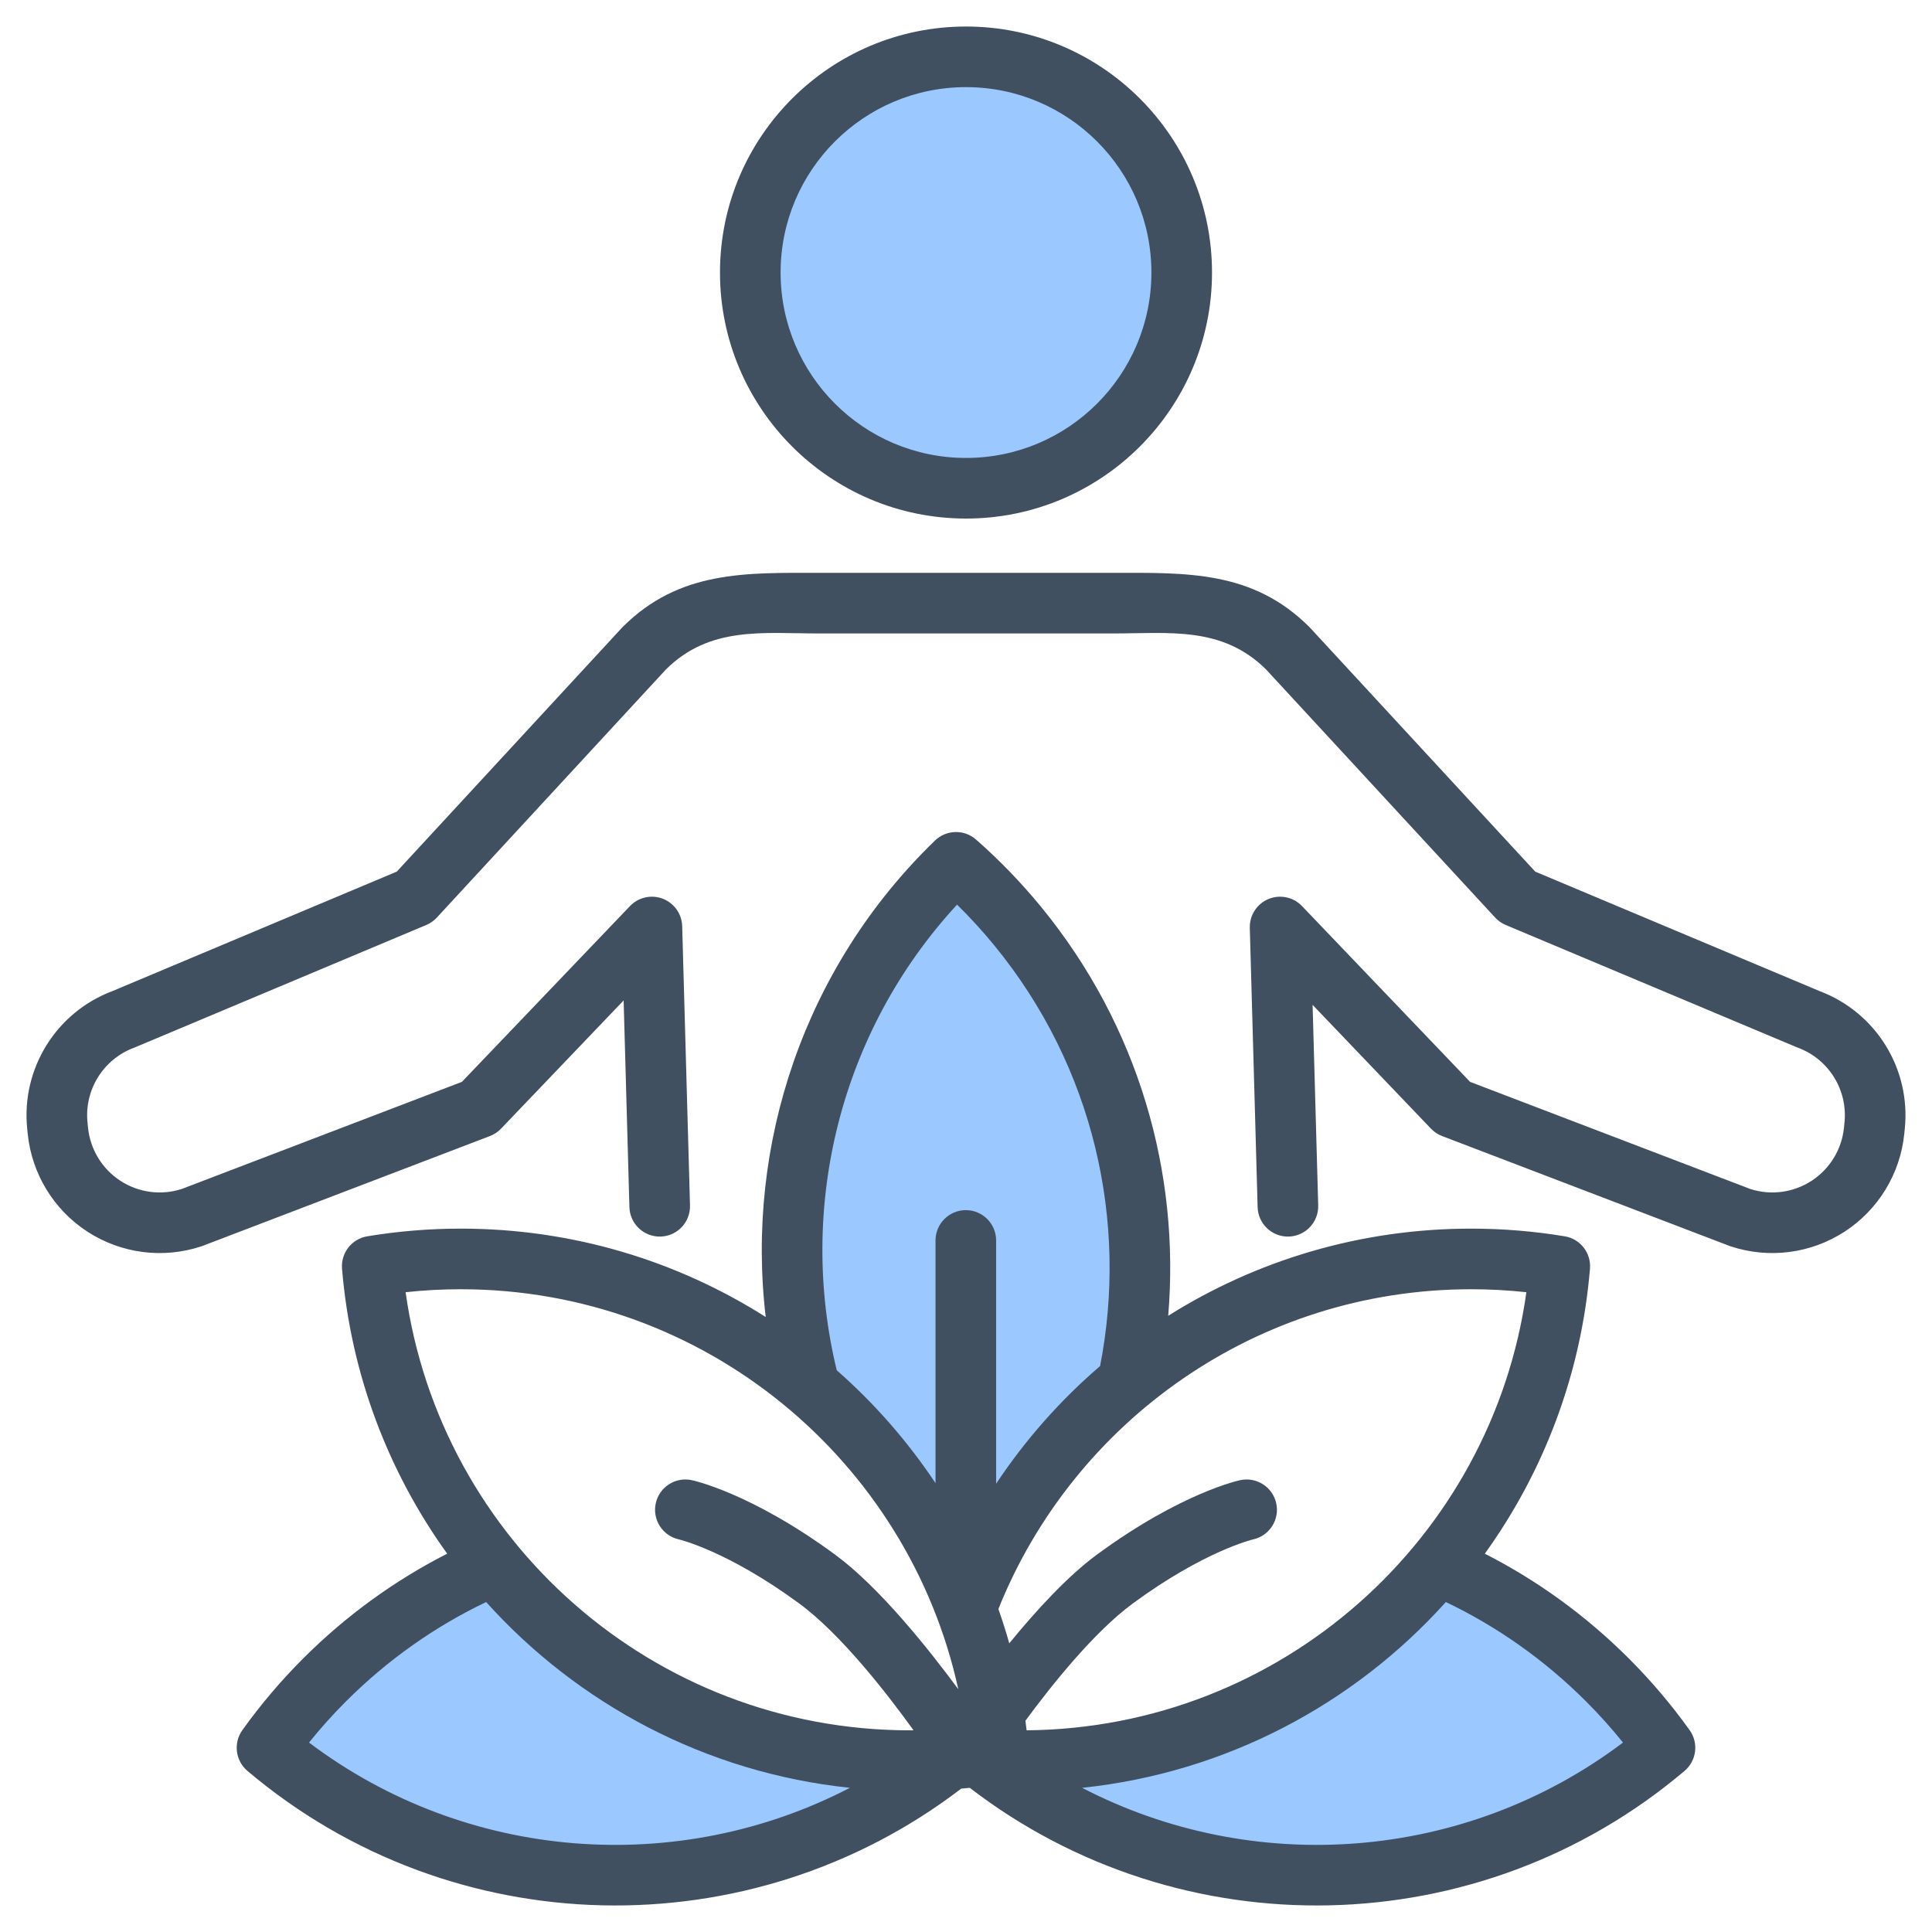
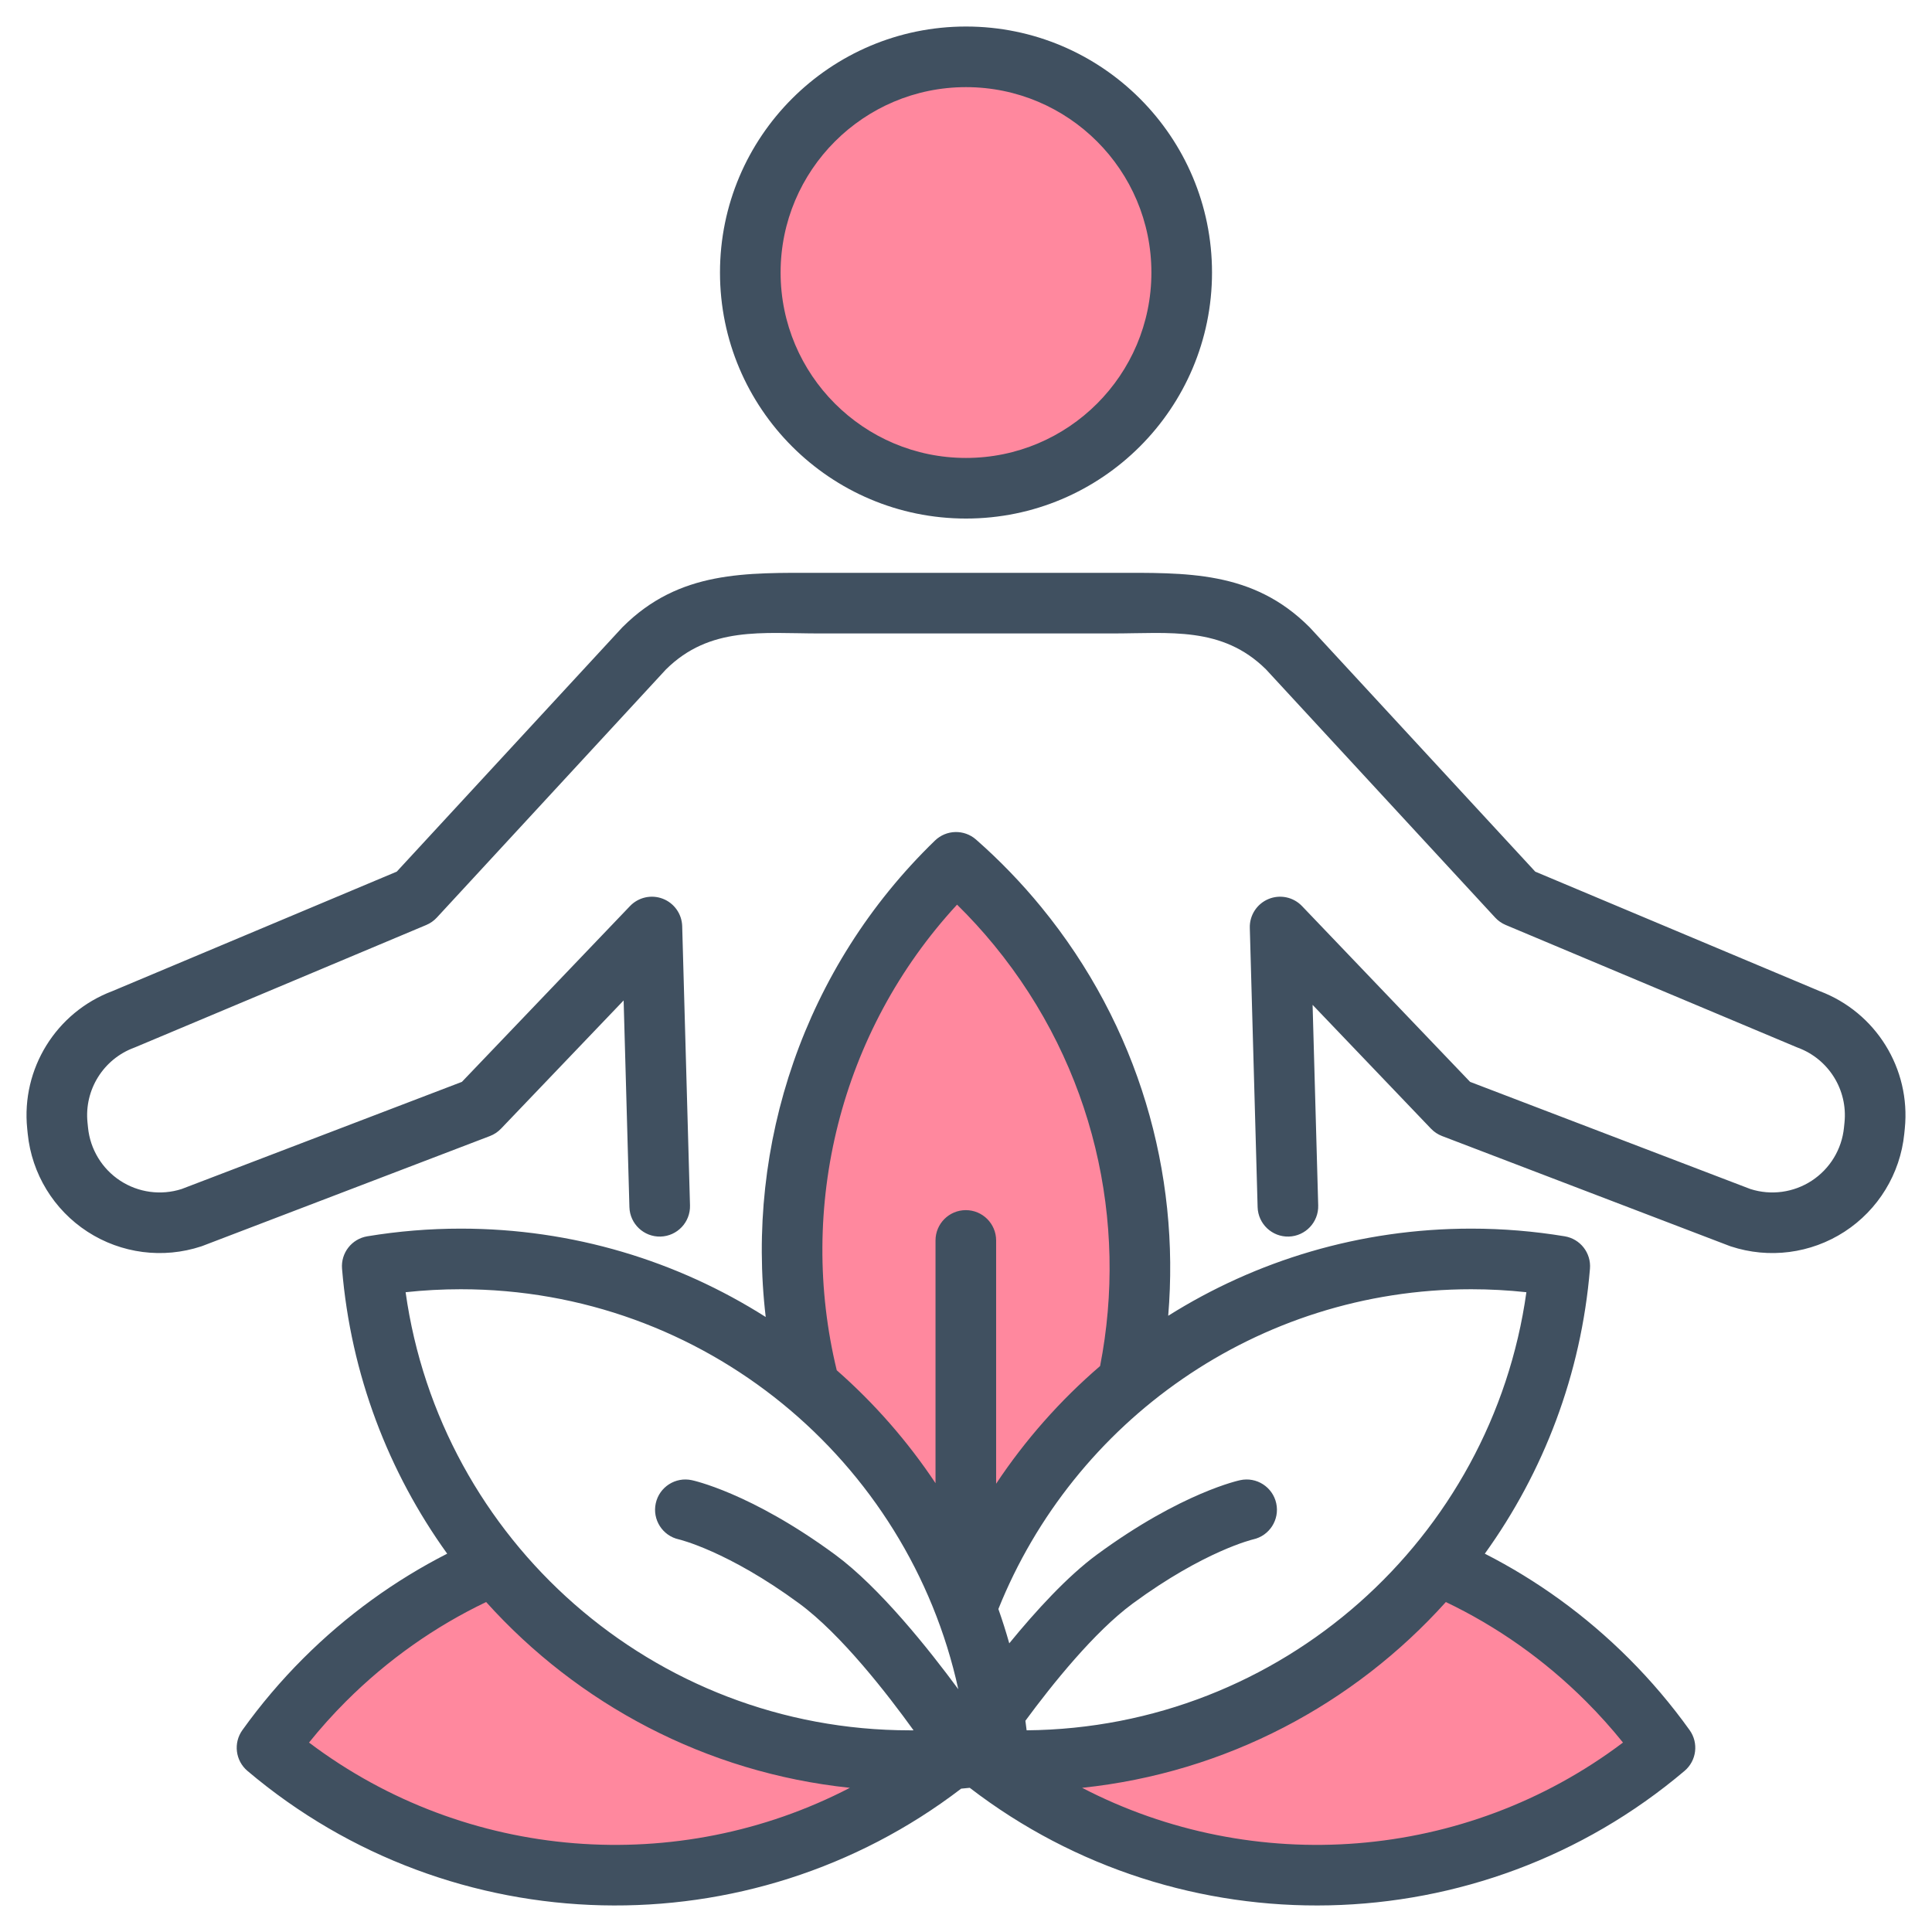
<svg xmlns="http://www.w3.org/2000/svg" version="1.1" width="58" height="58" x="0" y="0" viewBox="0 0 510 510" style="enable-background:new 0 0 512 512" xml:space="preserve" fill-rule="evenodd" class="">
  <g>
-     <path fill="#9bc9ff" d="M247.5 127.969c-27.888-3.676-49.441-27.567-49.441-56.451 0-28.885 21.553-52.775 49.441-56.451a57.284 57.284 0 0 1 7.5-.491c31.427 0 56.941 25.515 56.941 56.942 0 31.426-25.514 56.941-56.941 56.941-2.542 0-5.046-.167-7.5-.49zm-16.418 349.315c-50.767 27.946-114.967 22.596-160.595-16.045a143.398 143.398 0 0 1 15.167-17.881c13.973-13.973 28.816-24.353 44.126-31.183 26.119 32.018 65.885 52.464 110.428 52.464 3.526 0 7.021-.13 10.482-.384a141.69 141.69 0 0 1-19.608 13.029zm47.836 0a141.69 141.69 0 0 1-19.608-13.029c3.461.254 6.956.384 10.482.384 44.148 0 83.604-20.085 109.73-51.616.922.393 1.84.796 2.755 1.209 15.25 6.885 29.537 16.594 42.069 29.126a143.398 143.398 0 0 1 15.167 17.881c-45.628 38.641-109.828 43.991-160.595 16.045zM213.74 365.989c-12.731-48.567.865-101.935 38.632-138.479a143.323 143.323 0 0 1 16.291 16.863c28.633 34.96 37.87 79.447 29.012 120.43-18.993 15.702-33.845 36.236-42.675 59.719-8.609-22.897-22.944-42.99-41.26-58.533z" opacity="1" data-original="#9bc9ff" class="" />
+     <path fill="#ff889e" d="M247.5 127.969c-27.888-3.676-49.441-27.567-49.441-56.451 0-28.885 21.553-52.775 49.441-56.451a57.284 57.284 0 0 1 7.5-.491c31.427 0 56.941 25.515 56.941 56.942 0 31.426-25.514 56.941-56.941 56.941-2.542 0-5.046-.167-7.5-.49zm-16.418 349.315c-50.767 27.946-114.967 22.596-160.595-16.045a143.398 143.398 0 0 1 15.167-17.881c13.973-13.973 28.816-24.353 44.126-31.183 26.119 32.018 65.885 52.464 110.428 52.464 3.526 0 7.021-.13 10.482-.384a141.69 141.69 0 0 1-19.608 13.029zm47.836 0a141.69 141.69 0 0 1-19.608-13.029c3.461.254 6.956.384 10.482.384 44.148 0 83.604-20.085 109.73-51.616.922.393 1.84.796 2.755 1.209 15.25 6.885 29.537 16.594 42.069 29.126a143.398 143.398 0 0 1 15.167 17.881c-45.628 38.641-109.828 43.991-160.595 16.045zM213.74 365.989c-12.731-48.567.865-101.935 38.632-138.479a143.323 143.323 0 0 1 16.291 16.863c28.633 34.96 37.87 79.447 29.012 120.43-18.993 15.702-33.845 36.236-42.675 59.719-8.609-22.897-22.944-42.99-41.26-58.533z" opacity="1" data-original="#ff889e" class="" />
    <path fill="#405060" d="M253.72 472.16c-55.706 42.627-134.379 41.061-188.403-4.69a8 8 0 0 1-1.332-10.765 151.222 151.222 0 0 1 16.012-18.878c11.472-11.472 24.336-20.702 38.048-27.694-15.491-21.515-25.44-47.287-27.756-75.226a8 8 0 0 1 6.669-8.554 151.292 151.292 0 0 1 24.671-2.026c29.612 0 57.224 8.555 80.501 23.329-5.347-45.352 10.046-92.258 44.679-125.769a8 8 0 0 1 10.843-.261 151.26 151.26 0 0 1 17.2 17.803c25.795 31.495 36.686 70.311 33.525 107.906 23.17-14.577 50.596-23.008 79.994-23.008 8.403 0 16.643.7 24.671 2.026a8 8 0 0 1 6.669 8.554c-2.316 27.939-12.265 53.711-27.756 75.226 13.712 6.992 26.576 16.222 38.048 27.694a151.222 151.222 0 0 1 16.012 18.878 8 8 0 0 1-1.332 10.765c-54.117 45.83-132.968 47.322-188.691 4.469-.756.079-1.513.153-2.272.221zm-125.39-49.263c-13.385 6.405-25.929 15.154-37.019 26.244a134.878 134.878 0 0 0-9.738 10.85c41.686 31.459 97.511 35.443 142.775 11.948-38.008-3.983-71.801-22.119-96.018-49.042zm92.549-61.185a151.27 151.27 0 0 1 26.074 29.809v-64.075c0-4.416 3.584-8 8-8 4.415 0 8 3.584 8 8v64.217a151.247 151.247 0 0 1 27.446-31.062c7.412-37.946-1.513-78.784-27.925-111.034a134.991 134.991 0 0 0-9.833-10.764c-31.026 33.596-42.158 80.067-31.762 122.909zm42.668 63.027a149.536 149.536 0 0 1 2.874 9.06c6.997-8.56 15.347-17.691 23.132-23.413 22.414-16.478 37.816-19.655 37.816-19.655 4.314-.944 8.582 1.791 9.526 6.104s-1.791 8.582-6.104 9.526c0 0-12.837 3.003-31.761 16.916-10.159 7.468-21.311 21.402-28.35 30.961.114.839.222 1.679.322 2.522 67.33-.594 122.843-50.68 131.927-115.647a135.143 135.143 0 0 0-14.558-.786c-56.571 0-104.975 34.937-124.824 84.412zm-10.581 21.173c-13.207-60.384-66.99-105.585-131.337-105.585-4.919 0-9.776.268-14.558.786 9.139 65.356 65.263 115.652 133.137 115.652.317 0 .634-.001.95-.003-6.813-9.459-19.092-25.329-30.188-33.485-18.924-13.913-31.761-16.916-31.761-16.916-4.313-.944-7.048-5.213-6.104-9.526s5.212-7.048 9.526-6.104c0 0 15.402 3.177 37.816 19.655 11.75 8.637 24.79 25.041 32.519 35.526zm128.704-23.015c-24.217 26.923-58.01 45.059-96.018 49.042 45.264 23.496 101.089 19.511 142.775-11.948a134.878 134.878 0 0 0-9.738-10.85c-11.09-11.09-23.634-19.839-37.019-26.244zM182.143 318.204a8.005 8.005 0 0 1-7.774 8.221c-4.413.123-8.097-3.36-8.22-7.773l-1.526-54.563-32.37 33.855a7.995 7.995 0 0 1-2.926 1.944L53.468 328.89a9.062 9.062 0 0 1-.349.124 35.007 35.007 0 0 1-45.8-29.717l-.14-1.389c-1.598-15.792 7.631-30.675 22.464-36.27l75.09-31.547 59.413-64.346c.072-.078.146-.155.221-.23 14.994-14.994 32.575-14.299 51.895-14.299h77.476c19.32 0 36.901-.695 51.895 14.299.075.075.149.152.221.23l59.413 64.346 75.065 31.537c14.85 5.592 24.087 20.481 22.489 36.28l-.14 1.389a35.005 35.005 0 0 1-45.8 29.717 9.062 9.062 0 0 1-.349-.124l-75.859-29.002a7.995 7.995 0 0 1-2.926-1.944l-31.254-32.687 1.48 52.947a8.003 8.003 0 0 1-7.773 8.221 8.003 8.003 0 0 1-8.22-7.773l-2.062-73.719a8.003 8.003 0 0 1 4.915-7.606 8.002 8.002 0 0 1 8.865 1.854l44.37 46.405s73.989 28.287 74.005 28.292a19.006 19.006 0 0 0 24.689-16.191l.141-1.389a19.004 19.004 0 0 0-12.287-19.725 8.417 8.417 0 0 1-.312-.123l-76.835-32.28a8.006 8.006 0 0 1-2.779-1.949l-60.492-65.514c-11.593-11.481-25.544-9.491-40.46-9.491h-77.476c-14.921 0-28.877-1.991-40.475 9.506l-60.477 65.499a8.006 8.006 0 0 1-2.779 1.949l-76.835 32.28a8.417 8.417 0 0 1-.312.123 19.004 19.004 0 0 0-12.287 19.725l.141 1.389a19.003 19.003 0 0 0 24.705 16.186l73.989-28.287 44.37-46.405a8 8 0 0 1 13.78 5.305zM255 7.002c35.842 0 64.941 29.099 64.941 64.941 0 35.843-29.099 64.942-64.941 64.942s-64.941-29.099-64.941-64.942c0-35.842 29.099-64.941 64.941-64.941zm0 16c-27.012 0-48.941 21.93-48.941 48.941 0 27.012 21.929 48.942 48.941 48.942s48.941-21.93 48.941-48.942c0-27.011-21.929-48.941-48.941-48.941z" opacity="1" data-original="#6699ff" class="" />
  </g>
</svg>
